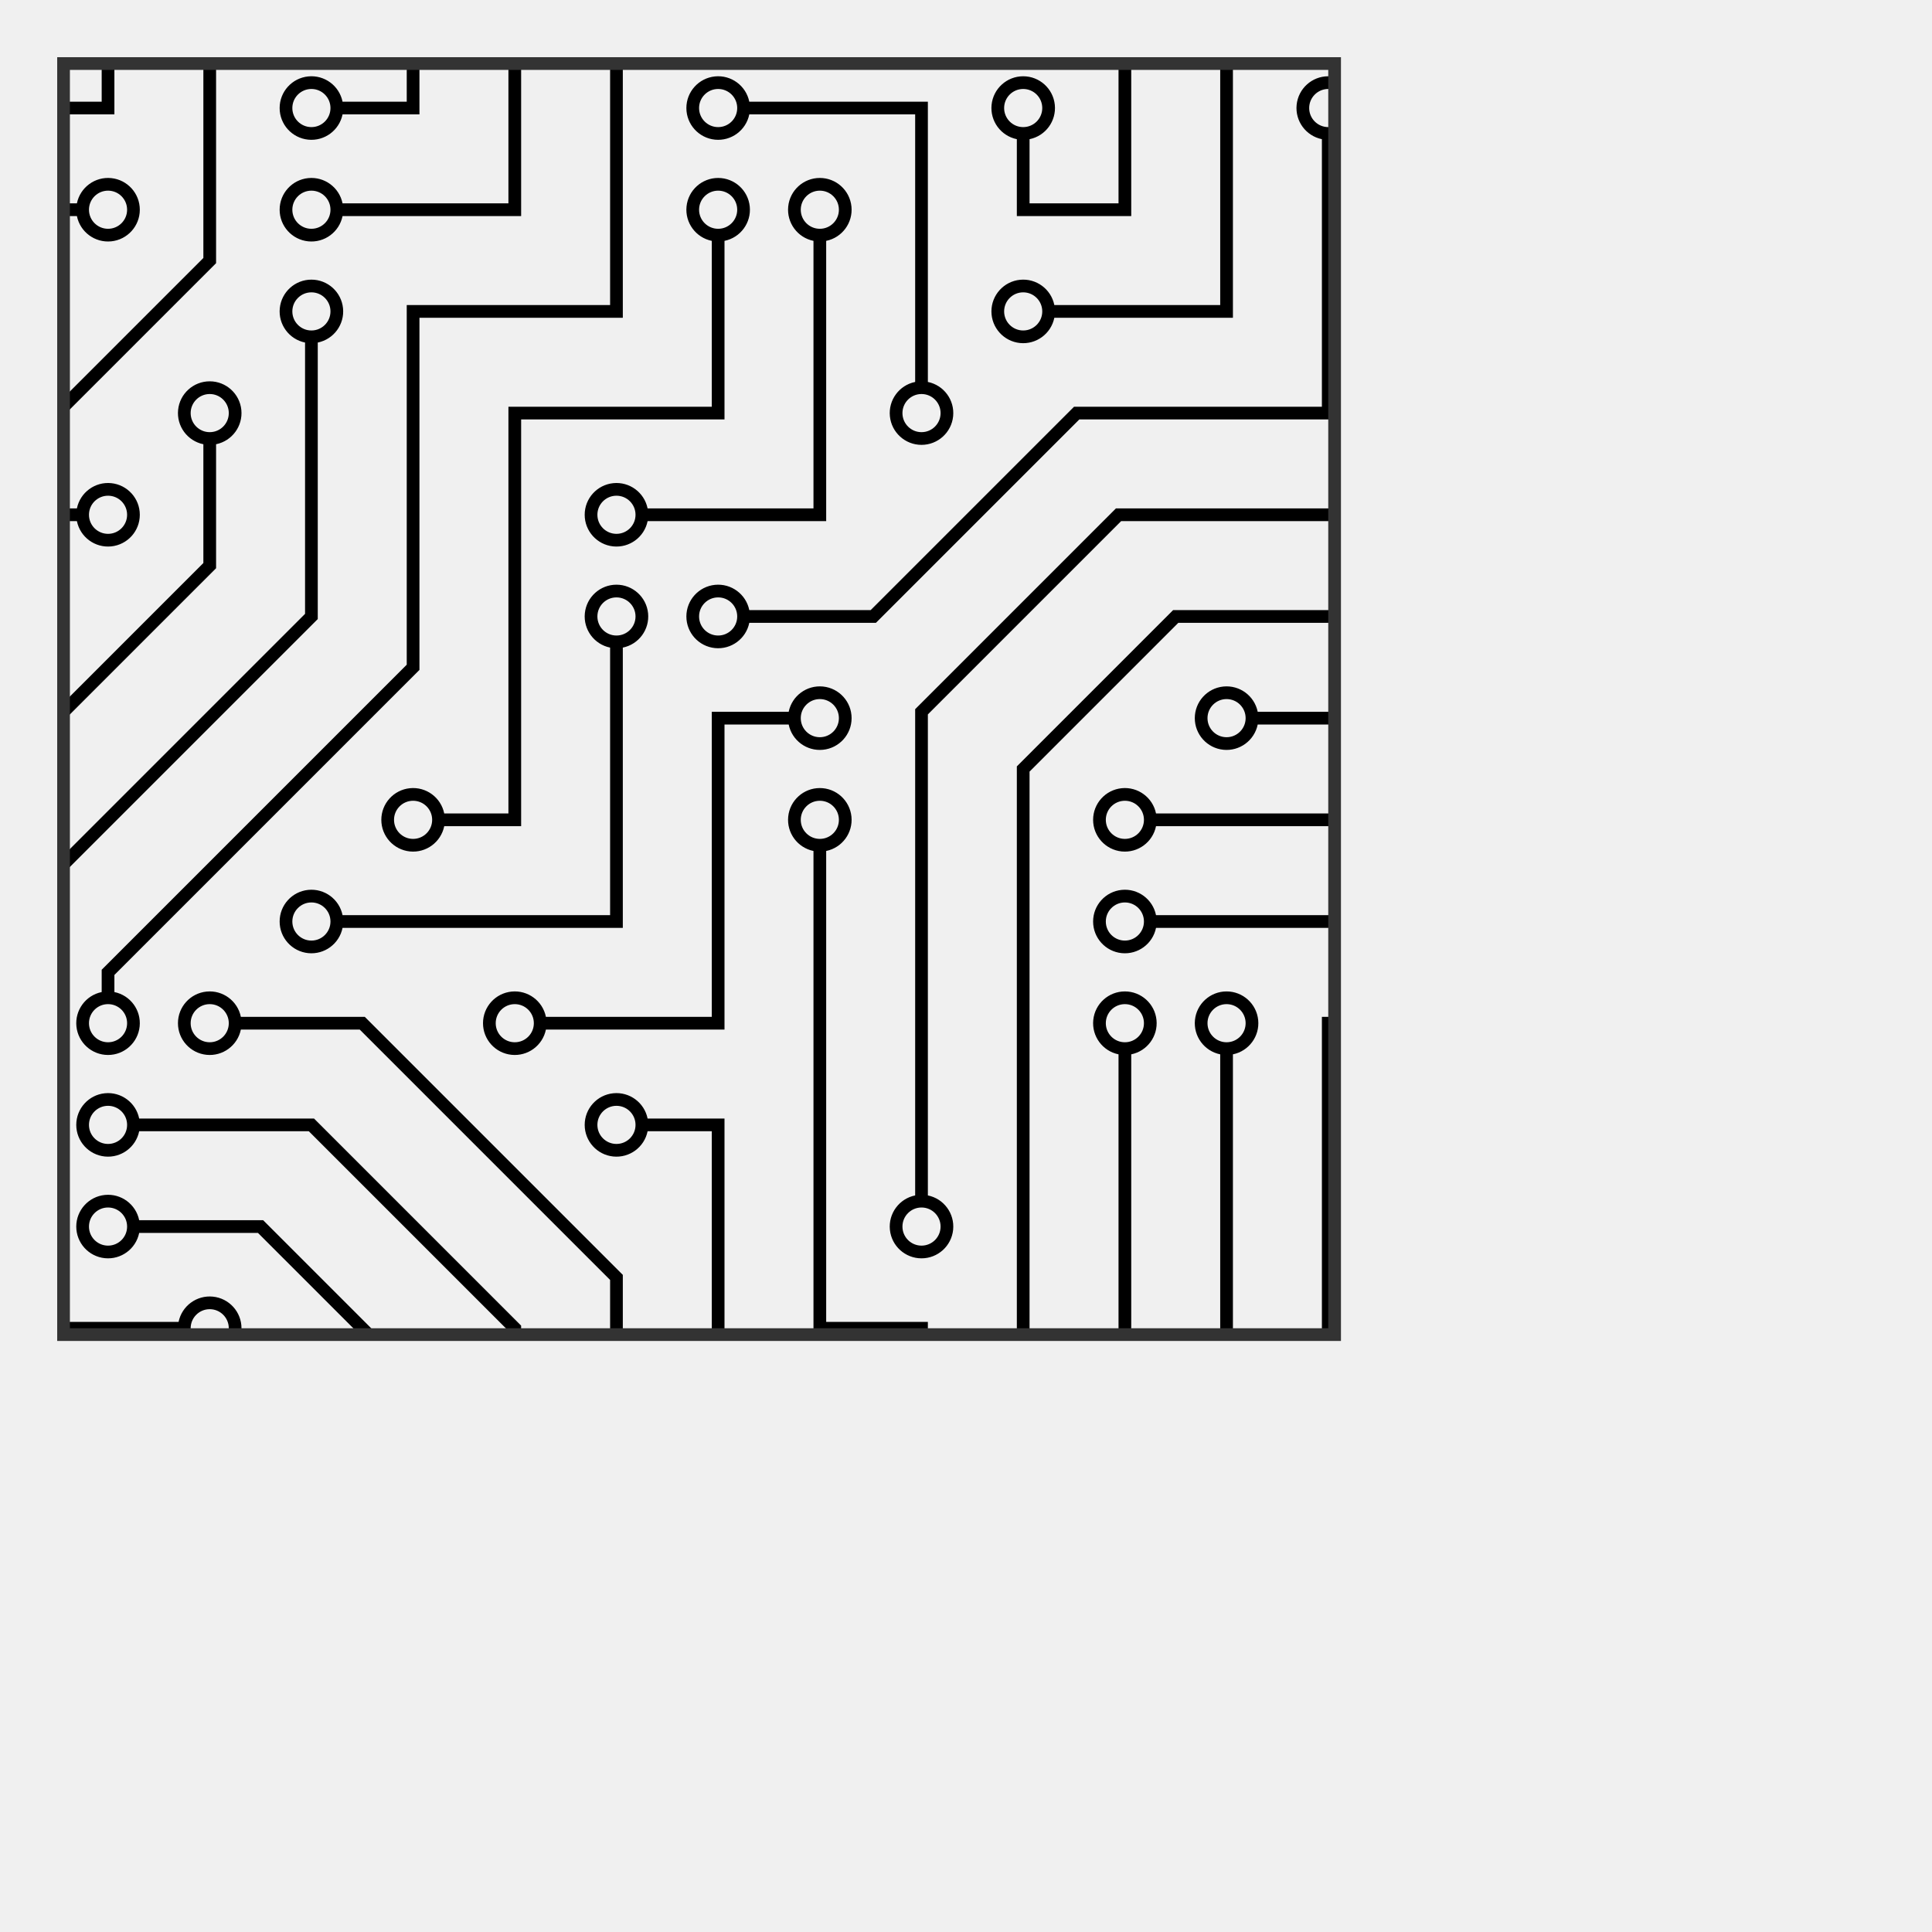
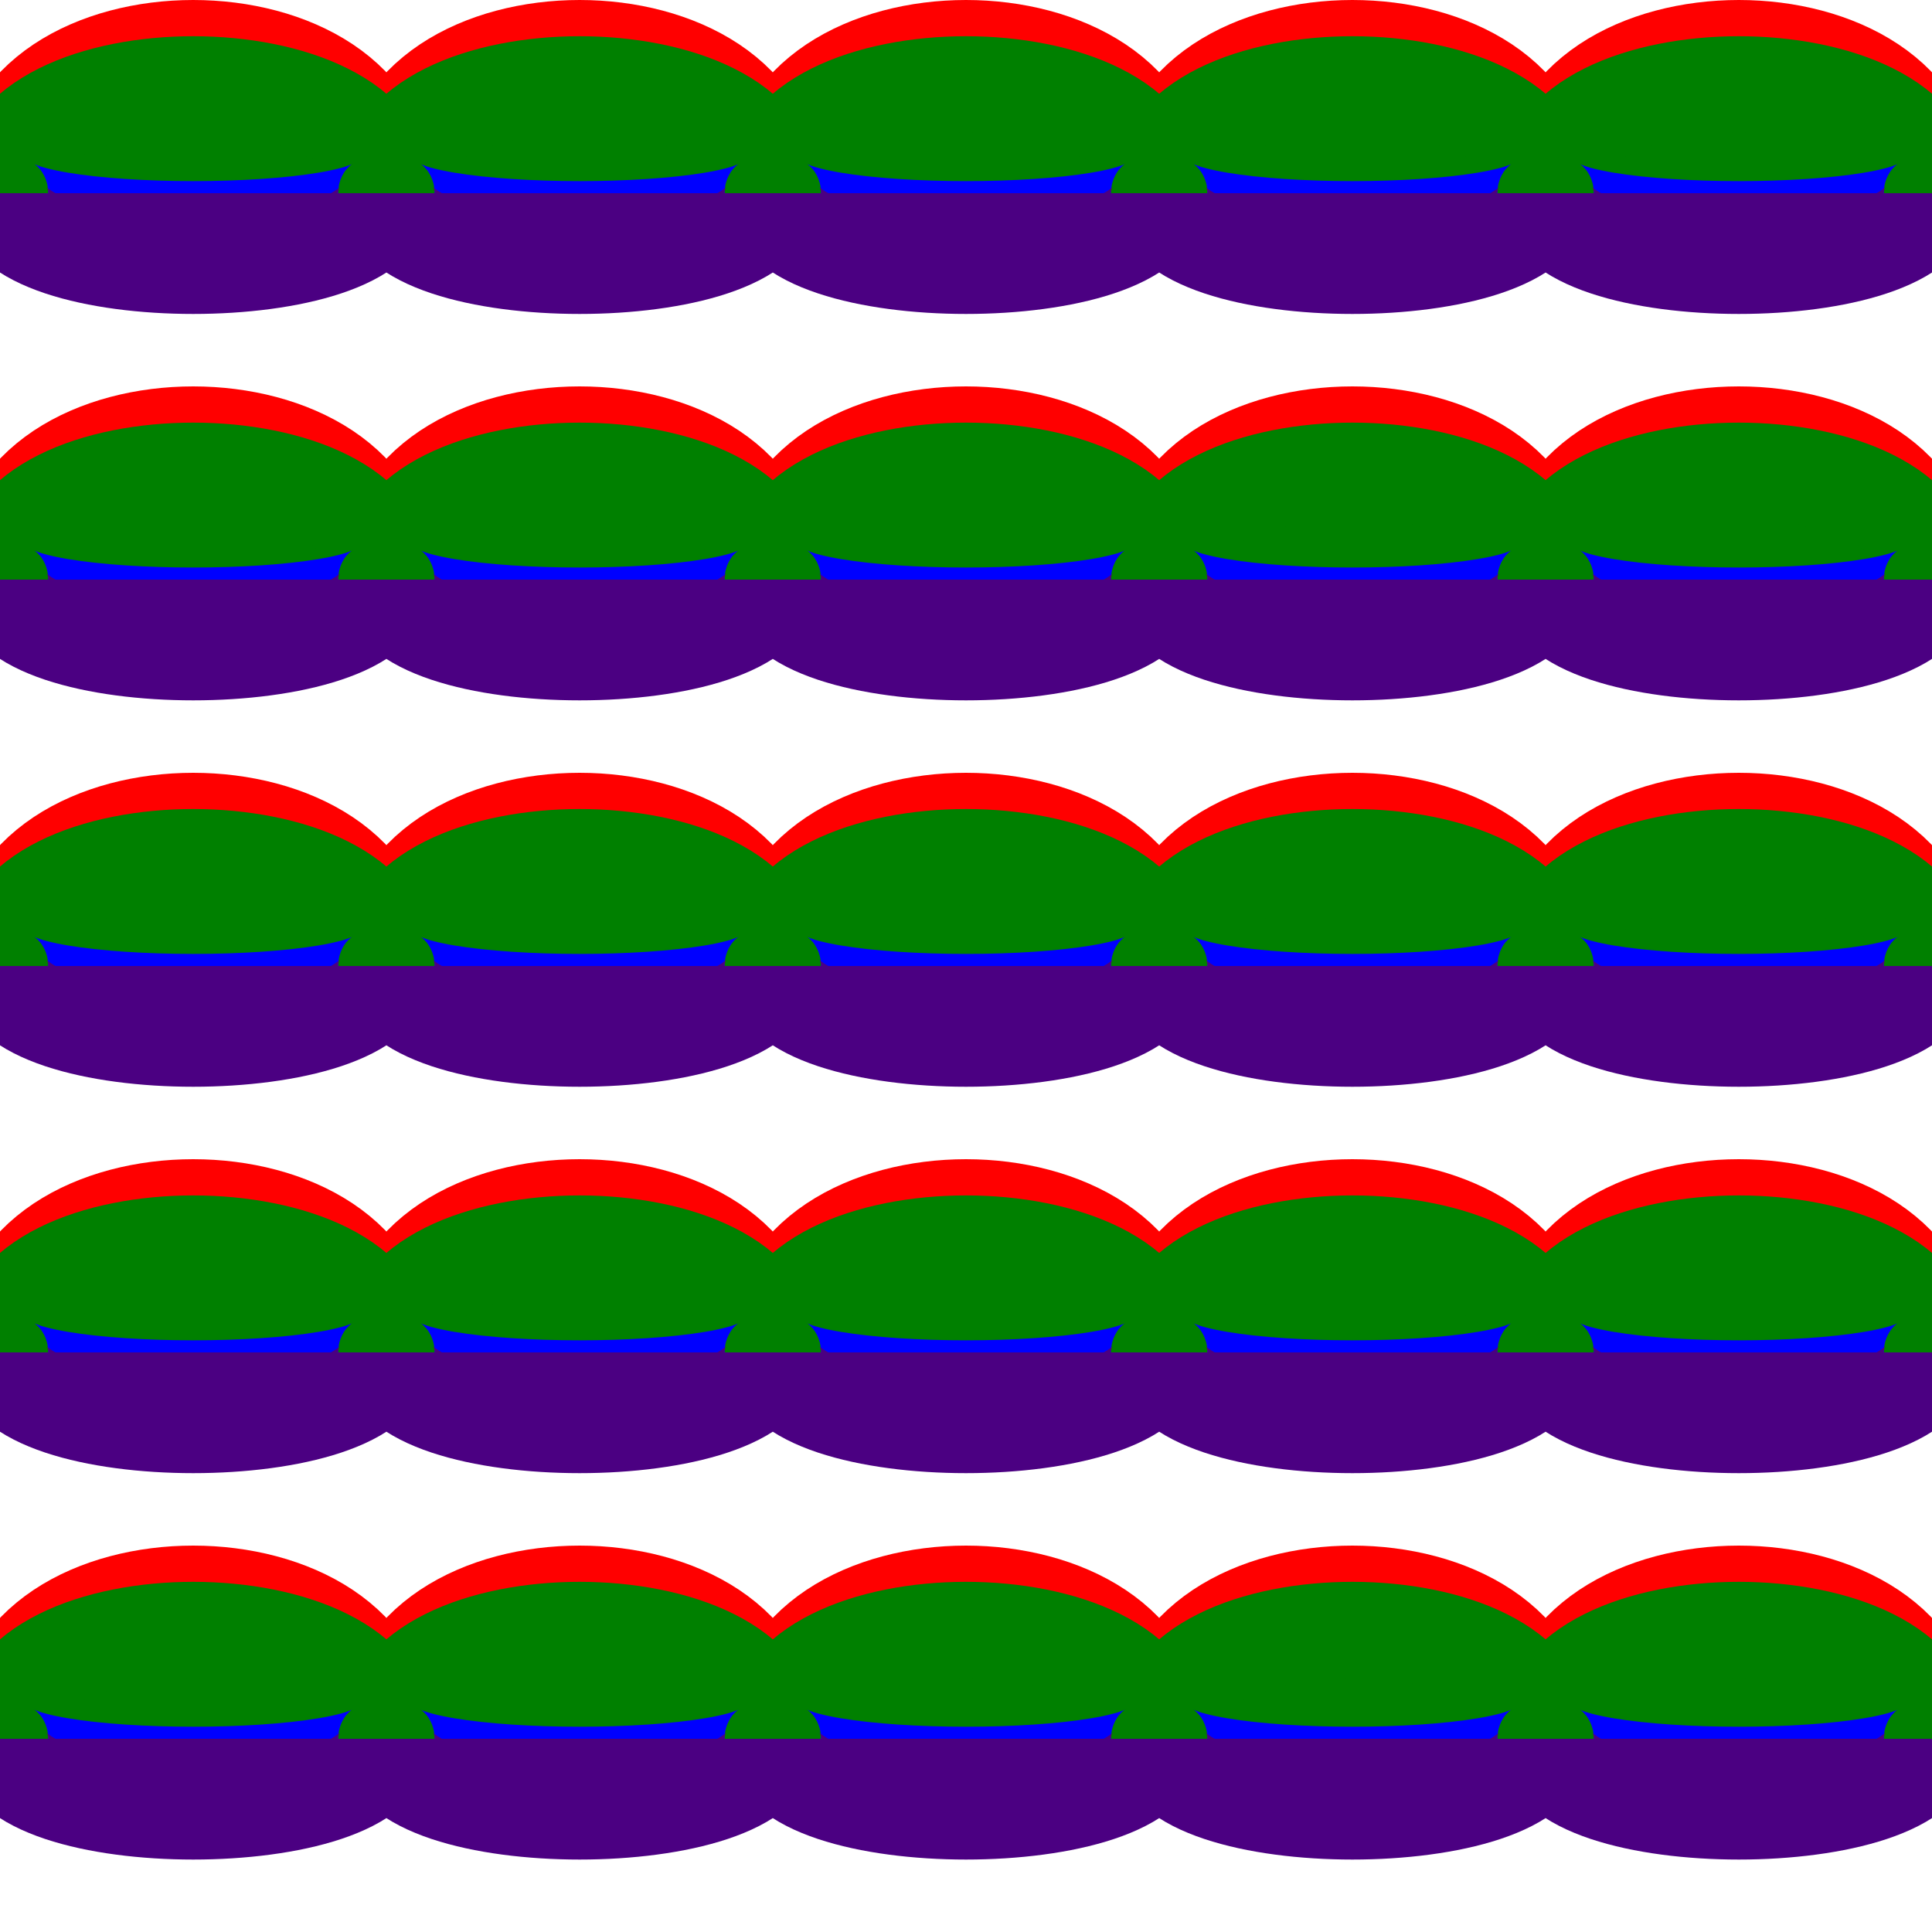
- <svg xmlns="http://www.w3.org/2000/svg" width="5in" height="5in" viewBox="0 0 304 304">
+ <svg xmlns="http://www.w3.org/2000/svg" width="100" height="100">
  <defs>
-     <pattern id="basicPattern" x="10" y="10" width="40" height="40" patternUnits="userSpaceOnUse">
-       <circle cx="20" cy="20" r="20" fill="#64bee3" />
-     </pattern>
-     <pattern id="circuit" x="0" y="0" width="304" height="304" patternUnits="userSpaceOnUse">
-       <path fill="#000" d="M44.1 224a5 5 0 1 1 0 2H0v-2h44.1zm160 48a5 5 0 1 1 0 2H82v-2h122.1zm57.8-46a5 5 0 1 1 0-2H304v2h-42.1zm0 16a5 5 0 1 1 0-2H304v2h-42.1zm6.2-114a5 5 0 1 1 0 2h-86.2a5 5 0 1 1 0-2h86.2zm-256-48a5 5 0 1 1 0 2H0v-2h12.1zm185.8 34a5 5 0 1 1 0-2h86.2a5 5 0 1 1 0 2h-86.2zM258 12.1a5 5 0 1 1-2 0V0h2v12.1zm-64 208a5 5 0 1 1-2 0v-54.2a5 5 0 1 1 2 0v54.2zm48-198.2V80h62v2h-64V21.9a5 5 0 1 1 2 0zm16 16V64h46v2h-48V37.9a5 5 0 1 1 2 0zm-128 96V208h16v12.1a5 5 0 1 1-2 0V210h-16v-76.1a5 5 0 1 1 2 0zm-5.9-21.9a5 5 0 1 1 0 2H114v48H85.9a5 5 0 1 1 0-2H112v-48h12.1zm-6.2 130a5 5 0 1 1 0-2H176v-74.1a5 5 0 1 1 2 0V242h-60.1zm-16-64a5 5 0 1 1 0-2H114v48h10.1a5 5 0 1 1 0 2H112v-48h-10.1zM66 284.1a5 5 0 1 1-2 0V274H50v30h-2v-32h18v12.1zM236.1 176a5 5 0 1 1 0 2H226v94h48v32h-2v-30h-48v-98h12.1zm25.8-30a5 5 0 1 1 0-2H274v44.1a5 5 0 1 1-2 0V146h-10.1zm-64 96a5 5 0 1 1 0-2H208v-80h16v-14h-42.1a5 5 0 1 1 0-2H226v18h-16v80h-12.1zm86.2-210a5 5 0 1 1 0 2H272V0h2v32h10.1zM98 101.9V146H53.9a5 5 0 1 1 0-2H96v-42.1a5 5 0 1 1 2 0zM53.9 34a5 5 0 1 1 0-2H80V0h2v34H53.9zm60.1 3.9V66H82v64H69.9a5 5 0 1 1 0-2H80V64h32V37.9a5 5 0 1 1 2 0zM101.9 82a5 5 0 1 1 0-2H128V37.9a5 5 0 1 1 2 0V82h-28.1zm16-64a5 5 0 1 1 0-2H146v44.1a5 5 0 1 1-2 0V18h-26.1zm102.2 270a5 5 0 1 1 0 2H98v14h-2v-16h124.1zM242 149.9V160h16v34h-16v62h48v48h-2v-46h-48v-66h16v-30h-16v-12.1a5 5 0 1 1 2 0zM53.9 18a5 5 0 1 1 0-2H64V2H48V0h18v18H53.9zm112 32a5 5 0 1 1 0-2H192V0h50v2h-48v48h-28.1zm-48-48a5 5 0 0 1-9.8-2h2.07a3 3 0 1 0 5.66 0H178v34h-18V21.9a5 5 0 1 1 2 0V32h14V2h-58.1zm0 96a5 5 0 1 1 0-2H137l32-32h39V21.9a5 5 0 1 1 2 0V66h-40.17l-32 32H117.9zm28.1 90.1a5 5 0 1 1-2 0v-76.51L175.59 80H224V21.9a5 5 0 1 1 2 0V82h-49.59L146 112.41v75.69zm16 32a5 5 0 1 1-2 0v-99.51L184.59 96H300.1a5 5 0 0 1 3.9-3.9v2.07a3 3 0 0 0 0 5.66v2.07a5 5 0 0 1-3.9-3.9H185.41L162 121.41v98.69zm-144-64a5 5 0 1 1-2 0v-3.51l48-48V48h32V0h2v50H66v55.41l-48 48v2.69zM50 53.9v43.51l-48 48V208h26.1a5 5 0 1 1 0 2H0v-65.41l48-48V53.9a5 5 0 1 1 2 0zm-16 16V89.41l-34 34v-2.82l32-32V69.9a5 5 0 1 1 2 0zM12.1 32a5 5 0 1 1 0 2H9.41L0 43.41V40.6L8.59 32h3.51zm265.8 18a5 5 0 1 1 0-2h18.69l7.41-7.41v2.82L297.41 50H277.9zm-16 160a5 5 0 1 1 0-2H288v-71.41l16-16v2.82l-14 14V210h-28.1zm-208 32a5 5 0 1 1 0-2H64v-22.59L40.59 194H21.9a5 5 0 1 1 0-2H41.41L66 216.59V242H53.9zm150.2 14a5 5 0 1 1 0 2H96v-56.6L56.6 162H37.9a5 5 0 1 1 0-2h19.5L98 200.6V256h106.1zm-150.2 2a5 5 0 1 1 0-2H80v-46.59L48.59 178H21.9a5 5 0 1 1 0-2H49.41L82 208.59V258H53.9zM34 39.8v1.61L9.41 66H0v-2h8.59L32 40.59V0h2v39.8zM2 300.1a5 5 0 0 1 3.9 3.9H3.83A3 3 0 0 0 0 302.17V256h18v48h-2v-46H2v42.1zM34 241v63h-2v-62H0v-2h34v1zM17 18H0v-2h16V0h2v18h-1zm273-2h14v2h-16V0h2v16zm-32 273v15h-2v-14h-14v14h-2v-16h18v1zM0 92.1A5.02 5.02 0 0 1 6 97a5 5 0 0 1-6 4.9v-2.07a3 3 0 1 0 0-5.66V92.1zM80 272h2v32h-2v-32zm37.9 32h-2.07a3 3 0 0 0-5.66 0h-2.07a5 5 0 0 1 9.8 0zM5.9 0A5.02 5.02 0 0 1 0 5.9V3.83A3 3 0 0 0 3.83 0H5.9zm294.2 0h2.07A3 3 0 0 0 304 3.83V5.9a5 5 0 0 1-3.9-5.9zm3.9 300.1v2.07a3 3 0 0 0-1.83 1.83h-2.07a5 5 0 0 1 3.9-3.9zM97 100a3 3 0 1 0 0-6 3 3 0 0 0 0 6zm0-16a3 3 0 1 0 0-6 3 3 0 0 0 0 6zm16 16a3 3 0 1 0 0-6 3 3 0 0 0 0 6zm16 16a3 3 0 1 0 0-6 3 3 0 0 0 0 6zm0 16a3 3 0 1 0 0-6 3 3 0 0 0 0 6zm-48 32a3 3 0 1 0 0-6 3 3 0 0 0 0 6zm16 16a3 3 0 1 0 0-6 3 3 0 0 0 0 6zm32 48a3 3 0 1 0 0-6 3 3 0 0 0 0 6zm-16 16a3 3 0 1 0 0-6 3 3 0 0 0 0 6zm32-16a3 3 0 1 0 0-6 3 3 0 0 0 0 6zm0-32a3 3 0 1 0 0-6 3 3 0 0 0 0 6zm16 32a3 3 0 1 0 0-6 3 3 0 0 0 0 6zm32 16a3 3 0 1 0 0-6 3 3 0 0 0 0 6zm0-16a3 3 0 1 0 0-6 3 3 0 0 0 0 6zm-16-64a3 3 0 1 0 0-6 3 3 0 0 0 0 6zm16 0a3 3 0 1 0 0-6 3 3 0 0 0 0 6zm16 96a3 3 0 1 0 0-6 3 3 0 0 0 0 6zm0 16a3 3 0 1 0 0-6 3 3 0 0 0 0 6zm16 16a3 3 0 1 0 0-6 3 3 0 0 0 0 6zm16-144a3 3 0 1 0 0-6 3 3 0 0 0 0 6zm0 32a3 3 0 1 0 0-6 3 3 0 0 0 0 6zm16-32a3 3 0 1 0 0-6 3 3 0 0 0 0 6zm16-16a3 3 0 1 0 0-6 3 3 0 0 0 0 6zm-96 0a3 3 0 1 0 0-6 3 3 0 0 0 0 6zm0 16a3 3 0 1 0 0-6 3 3 0 0 0 0 6zm16-32a3 3 0 1 0 0-6 3 3 0 0 0 0 6zm96 0a3 3 0 1 0 0-6 3 3 0 0 0 0 6zm-16-64a3 3 0 1 0 0-6 3 3 0 0 0 0 6zm16-16a3 3 0 1 0 0-6 3 3 0 0 0 0 6zm-32 0a3 3 0 1 0 0-6 3 3 0 0 0 0 6zm0-16a3 3 0 1 0 0-6 3 3 0 0 0 0 6zm-16 0a3 3 0 1 0 0-6 3 3 0 0 0 0 6zm-16 0a3 3 0 1 0 0-6 3 3 0 0 0 0 6zm-16 0a3 3 0 1 0 0-6 3 3 0 0 0 0 6zM49 36a3 3 0 1 0 0-6 3 3 0 0 0 0 6zm-32 0a3 3 0 1 0 0-6 3 3 0 0 0 0 6zm32 16a3 3 0 1 0 0-6 3 3 0 0 0 0 6zM33 68a3 3 0 1 0 0-6 3 3 0 0 0 0 6zm16-48a3 3 0 1 0 0-6 3 3 0 0 0 0 6zm0 240a3 3 0 1 0 0-6 3 3 0 0 0 0 6zm16 32a3 3 0 1 0 0-6 3 3 0 0 0 0 6zm-16-64a3 3 0 1 0 0-6 3 3 0 0 0 0 6zm0 16a3 3 0 1 0 0-6 3 3 0 0 0 0 6zm-16-32a3 3 0 1 0 0-6 3 3 0 0 0 0 6zm80-176a3 3 0 1 0 0-6 3 3 0 0 0 0 6zm16 0a3 3 0 1 0 0-6 3 3 0 0 0 0 6zm-16-16a3 3 0 1 0 0-6 3 3 0 0 0 0 6zm32 48a3 3 0 1 0 0-6 3 3 0 0 0 0 6zm16-16a3 3 0 1 0 0-6 3 3 0 0 0 0 6zm0-32a3 3 0 1 0 0-6 3 3 0 0 0 0 6zm112 176a3 3 0 1 0 0-6 3 3 0 0 0 0 6zm-16 16a3 3 0 1 0 0-6 3 3 0 0 0 0 6zm0 16a3 3 0 1 0 0-6 3 3 0 0 0 0 6zm0 16a3 3 0 1 0 0-6 3 3 0 0 0 0 6zM17 180a3 3 0 1 0 0-6 3 3 0 0 0 0 6zm0 16a3 3 0 1 0 0-6 3 3 0 0 0 0 6zm0-32a3 3 0 1 0 0-6 3 3 0 0 0 0 6zm16 0a3 3 0 1 0 0-6 3 3 0 0 0 0 6zM17 84a3 3 0 1 0 0-6 3 3 0 0 0 0 6zm32 64a3 3 0 1 0 0-6 3 3 0 0 0 0 6zm16-16a3 3 0 1 0 0-6 3 3 0 0 0 0 6z" />
+     <pattern id="rainbow" x="0" y="0" width="20" height="20" patternUnits="userSpaceOnUse">
+       <rect x="0" y="0" width="20" height="20" fill="#ffffff" />
+       <g fill="#FF0000">
+         <path d="M0,10 C0,0 20,0 20,10" stroke="#FF0000" stroke-width="5" />
+       </g>
+       <g fill="#FFA500">
+         <path d="M0,10 C0,5 20,5 20,10" stroke="#FFA500" stroke-width="5" />
+       </g>
+       <g fill="#FFFF00">
+         <path d="M0,10 C0,7.5 20,7.5 20,10" stroke="#FFFF00" stroke-width="5" />
+       </g>
+       <g fill="#008000">
+         <path d="M0,10 C0,2.5 20,2.5 20,10" stroke="#008000" stroke-width="5" />
+       </g>
+       <g fill="#0000FF">
+         <path d="M0,10 C0,12.5 20,12.5 20,10" stroke="#0000FF" stroke-width="5" />
+       </g>
+       <g fill="#4B0082">
+         <path d="M0,10 C0,15 20,15 20,10" stroke="#4B0082" stroke-width="5" />
+       </g>
    </pattern>
  </defs>
-   <rect x="10" y="10" width="200" height="200" stroke="#333333" stroke-width="2" fill="url(#circuit)" />
+   <rect x="0" y="0" width="100" height="100" fill="url(#rainbow)" />
</svg>
